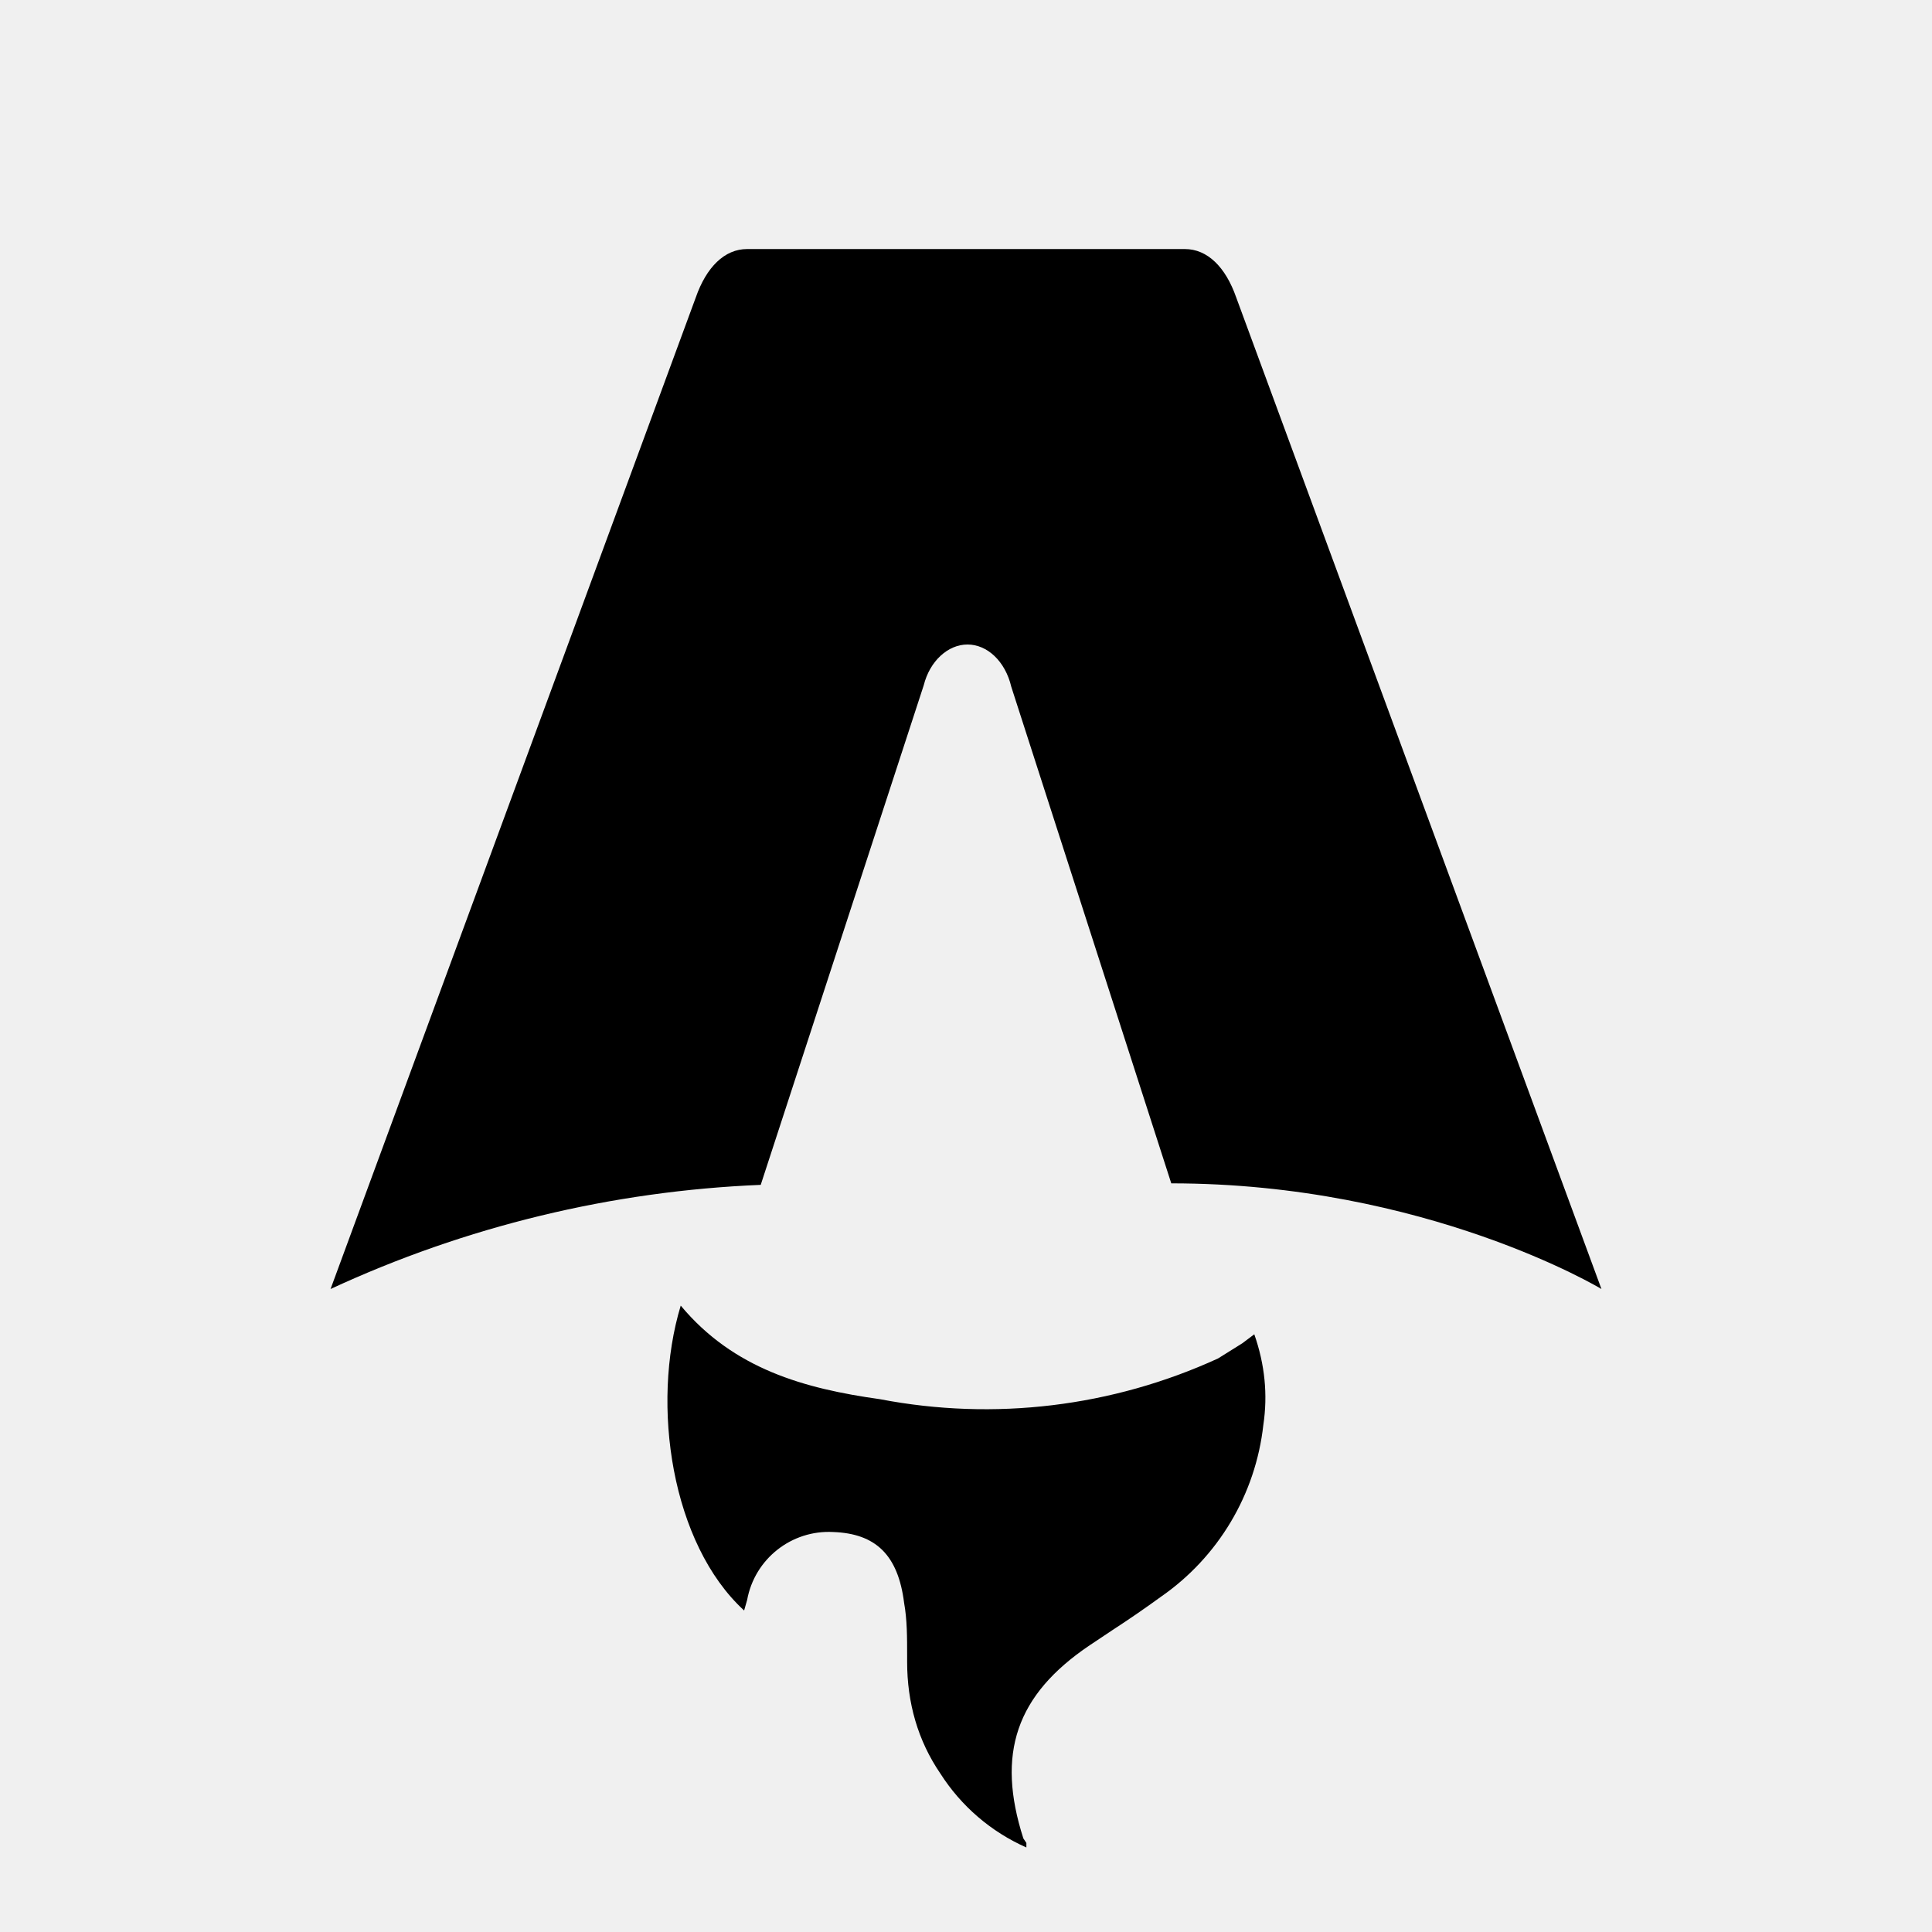
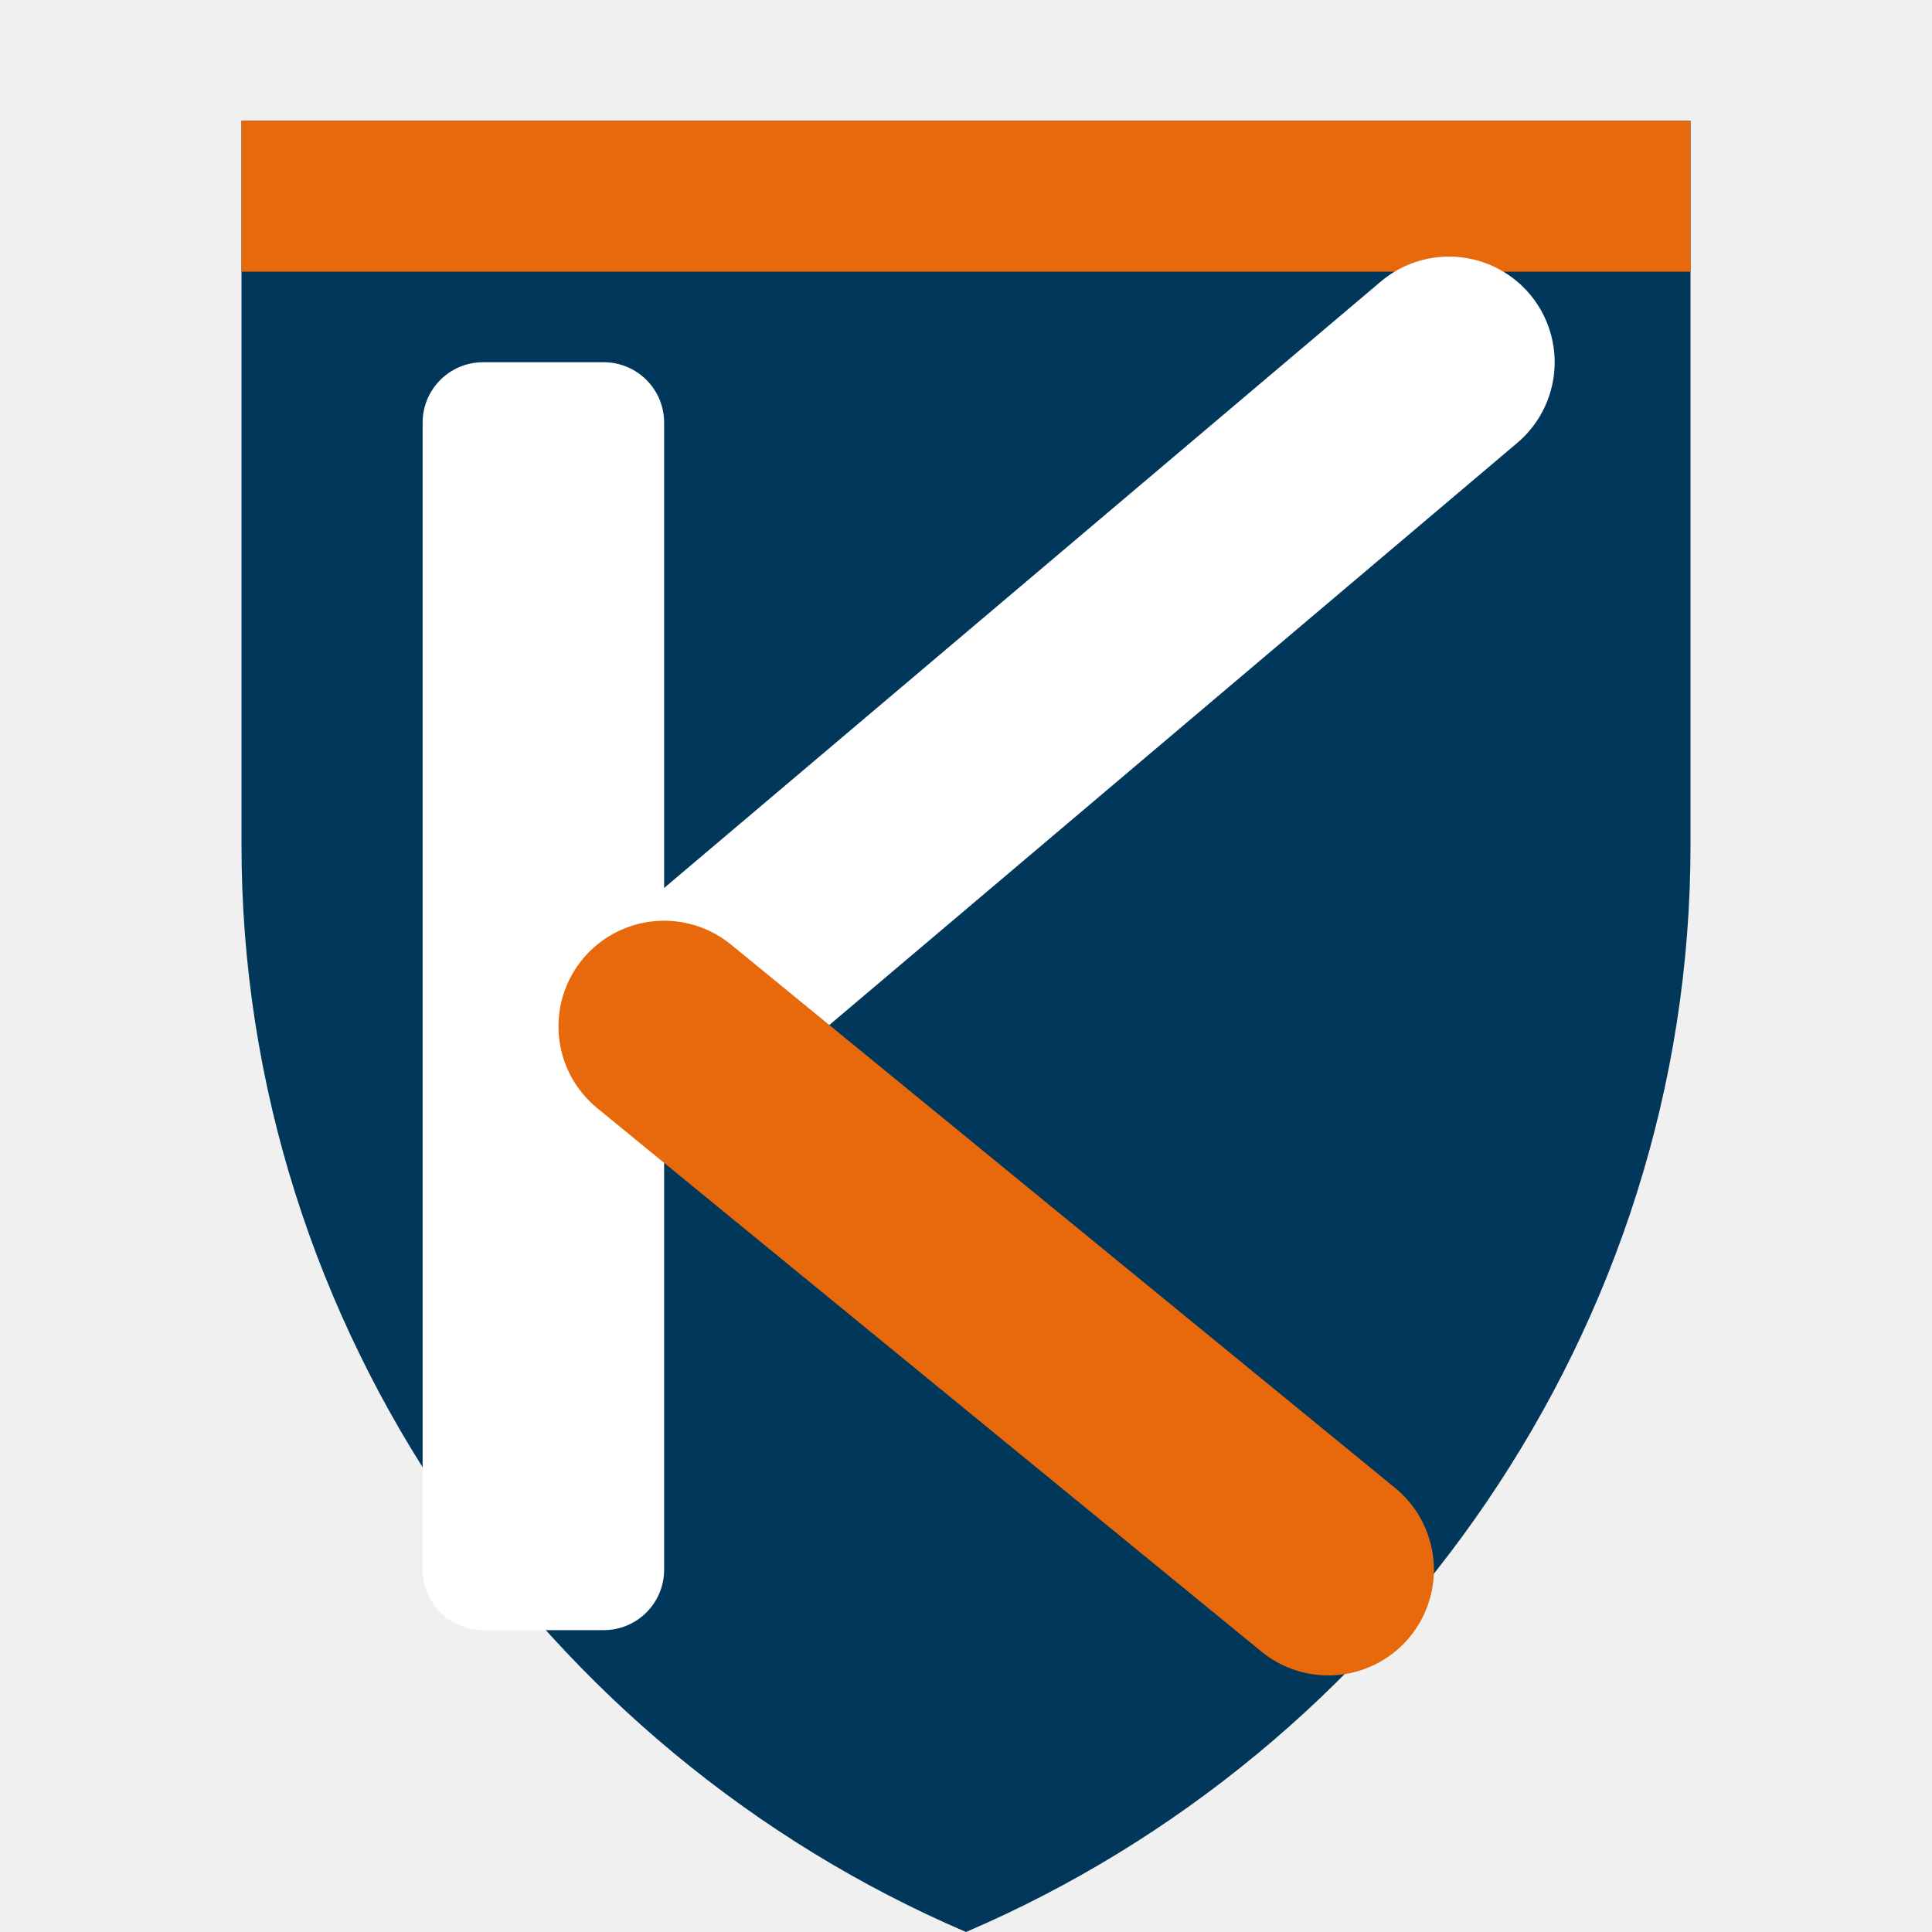
- <svg xmlns="http://www.w3.org/2000/svg" fill="none" viewBox="0 0 128 128">
-   <path d="M50.4 78.5a75.1 75.1 0 0 0-28.5 6.9l24.2-65.7c.7-2 1.9-3.2 3.4-3.2h29c1.5 0 2.7 1.2 3.4 3.2l24.2 65.7s-11.6-7-28.5-7L67 45.5c-.4-1.7-1.6-2.8-2.9-2.8-1.3 0-2.5 1.1-2.9 2.7L50.4 78.5Zm-1.1 28.2Zm-4.2-20.2c-2 6.6-.6 15.8 4.2 20.2a17.5 17.5 0 0 1 .2-.7 5.5 5.5 0 0 1 5.7-4.5c2.8.1 4.3 1.5 4.7 4.7.2 1.1.2 2.3.2 3.5v.4c0 2.7.7 5.2 2.2 7.4a13 13 0 0 0 5.7 4.9v-.3l-.2-.3c-1.8-5.6-.5-9.5 4.4-12.8l1.5-1a73 73 0 0 0 3.2-2.2 16 16 0 0 0 6.8-11.4c.3-2 .1-4-.6-6l-.8.6-1.6 1a37 37 0 0 1-22.4 2.7c-5-.7-9.7-2-13.2-6.2Z" />
-   <style>
-         path { fill: #000; }
-         @media (prefers-color-scheme: dark) {
-             path { fill: #FFF; }
-         }
-     </style>
+ <svg xmlns="http://www.w3.org/2000/svg" viewBox="0 0 32 32">
+   <path d="M4 2h24v12c0 8-5 15-12 18C9 29 4 22 4 14V2z" fill="#00375A" />
+   <rect x="4" y="2" width="24" height="2.5" rx="0" fill="#E8690B" />
+   <rect x="7" y="6" width="4" height="21" rx="1" fill="white" />
+   <line x1="11" y1="17" x2="24" y2="6" stroke="white" stroke-width="3.5" stroke-linecap="round" />
+   <line x1="11" y1="17" x2="22" y2="26" stroke="#E8690B" stroke-width="3.5" stroke-linecap="round" />
</svg>
